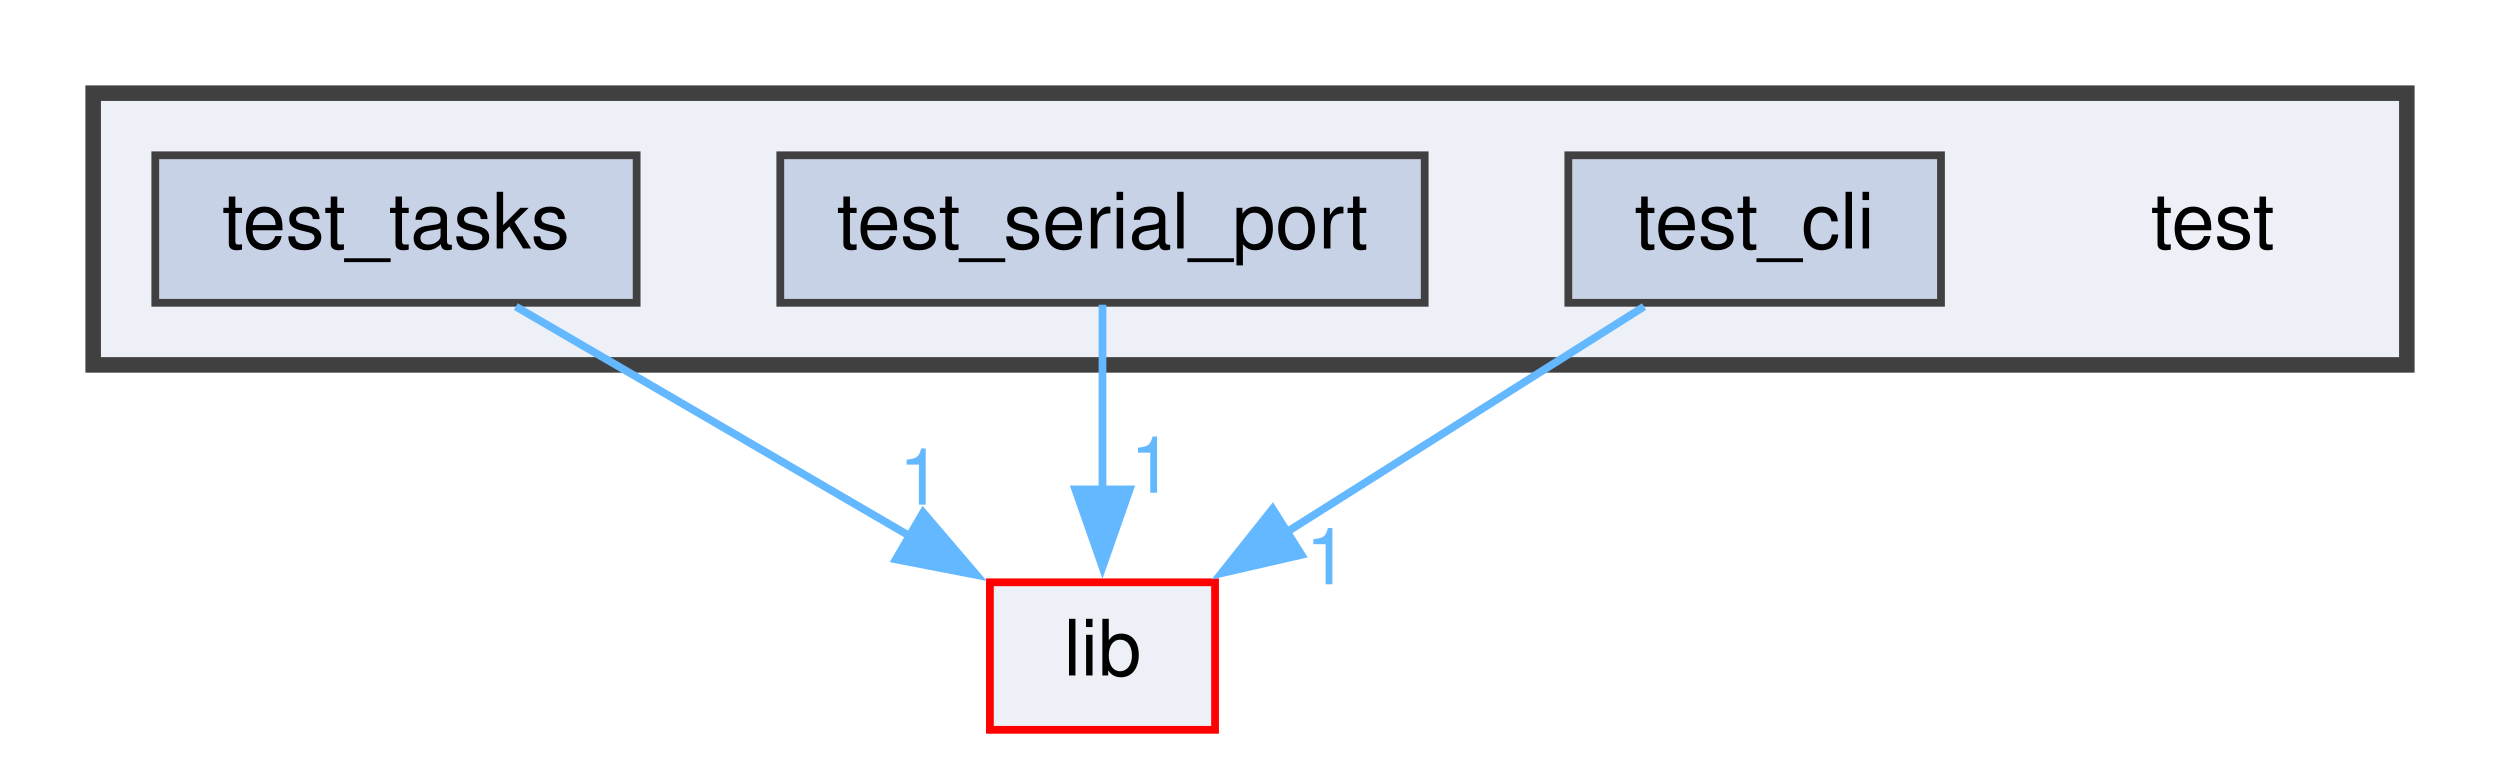
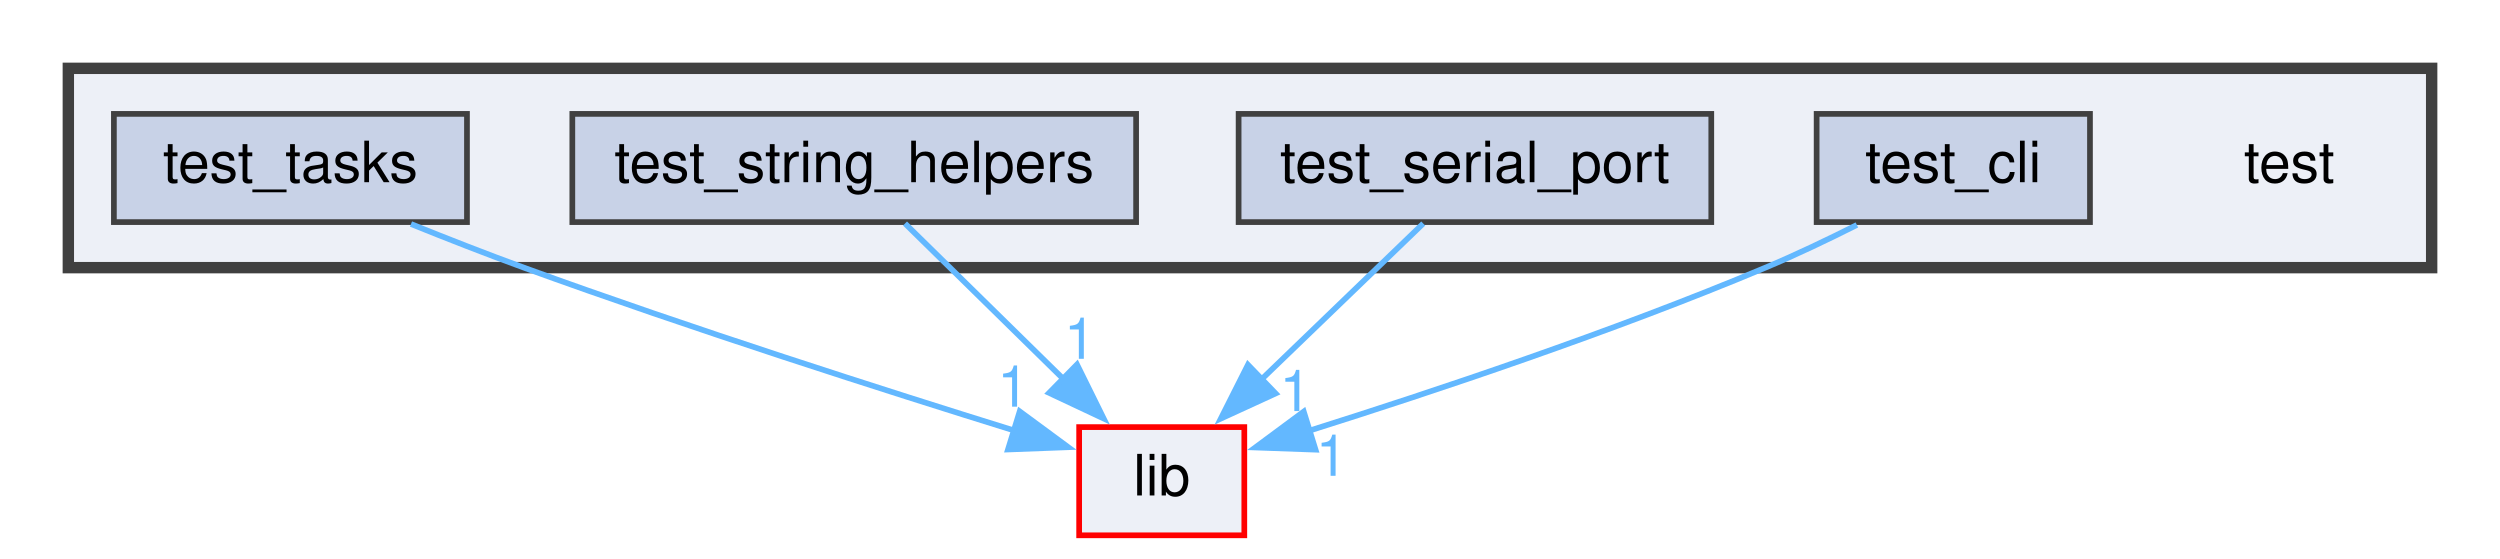
- <svg xmlns="http://www.w3.org/2000/svg" xmlns:xlink="http://www.w3.org/1999/xlink" width="322pt" height="98pt" viewBox="0.00 0.00 322.00 98.00">
+ <svg xmlns="http://www.w3.org/2000/svg" xmlns:xlink="http://www.w3.org/1999/xlink" width="439pt" height="98pt" viewBox="0.00 0.00 439.00 98.00">
  <g id="graph0" class="graph" transform="scale(1 1) rotate(0) translate(4 94)">
    <g id="clust1" class="cluster">
      <g id="a_clust1">
        <a xlink:href="dir_13e138d54eb8818da29c3992edef070a.xhtml" target="_top">
-           <polygon fill="#edf0f7" stroke="#404040" stroke-width="2" points="8,-47 8,-82 306,-82 306,-47 8,-47" />
+           <polygon fill="#edf0f7" stroke="#404040" stroke-width="2" points="8,-47 8,-82 423,-82 423,-47 8,-47" />
        </a>
      </g>
    </g>
    <g id="node1" class="node">
-       <text text-anchor="middle" x="281" y="-62" font-family="Helvetica,sans-Serif" font-size="10.00">test</text>
+       <text text-anchor="middle" x="398" y="-62" font-family="Helvetica,sans-Serif" font-size="10.00">test</text>
    </g>
    <g id="node2" class="node">
      <g id="a_node2">
        <a xlink:href="dir_96ee98e0a3ed0ab7302e1b0ef25efdfe.xhtml" target="_top" xlink:title="test_cli">
-           <polygon fill="#c8d2e7" stroke="#404040" points="246,-74 198,-74 198,-55 246,-55 246,-74" />
-           <text text-anchor="middle" x="222" y="-62" font-family="Helvetica,sans-Serif" font-size="10.00">test_cli</text>
+           <polygon fill="#c8d2e7" stroke="#404040" points="363,-74 315,-74 315,-55 363,-55 363,-74" />
+           <text text-anchor="middle" x="339" y="-62" font-family="Helvetica,sans-Serif" font-size="10.00">test_cli</text>
        </a>
      </g>
    </g>
-     <g id="node5" class="node">
-       <g id="a_node5">
+     <g id="node6" class="node">
+       <g id="a_node6">
        <a xlink:href="dir_97aefd0d527b934f1d99a682da8fe6a9.xhtml" target="_top" xlink:title="lib">
-           <polygon fill="#edf0f7" stroke="red" points="152.5,-19 123.5,-19 123.5,0 152.5,0 152.5,-19" />
-           <text text-anchor="middle" x="138" y="-7" font-family="Helvetica,sans-Serif" font-size="10.00">lib</text>
+           <polygon fill="#edf0f7" stroke="red" points="214.5,-19 185.5,-19 185.5,0 214.5,0 214.5,-19" />
+           <text text-anchor="middle" x="200" y="-7" font-family="Helvetica,sans-Serif" font-size="10.00">lib</text>
        </a>
      </g>
    </g>
    <g id="edge1" class="edge">
-       <path fill="none" stroke="#63b8ff" d="M207.75,-54.51C195.12,-46.54 176.44,-34.75 161.59,-25.38" />
-       <polygon fill="#63b8ff" stroke="#63b8ff" points="163.64,-22.54 153.32,-20.17 159.91,-28.46 163.64,-22.54" />
+       <path fill="none" stroke="#63b8ff" d="M322.07,-54.5C316.97,-51.93 311.32,-49.23 306,-47 279.2,-35.74 247.59,-25.2 225.91,-18.37" />
+       <polygon fill="#63b8ff" stroke="#63b8ff" points="227.01,-15.04 216.42,-15.42 224.94,-21.73 227.01,-15.04" />
      <g id="a_edge1-headlabel">
        <a xlink:href="dir_000011_000007.xhtml" target="_top" xlink:title="1">
-           <text text-anchor="middle" x="166.92" y="-18.75" font-family="Helvetica,sans-Serif" font-size="10.00" fill="#63b8ff">1</text>
+           <text text-anchor="middle" x="229.84" y="-10.45" font-family="Helvetica,sans-Serif" font-size="10.00" fill="#63b8ff">1</text>
        </a>
      </g>
    </g>
    <g id="node3" class="node">
      <g id="a_node3">
        <a xlink:href="dir_a68ba28a5c4e4d243007bbf41b8fa72f.xhtml" target="_top" xlink:title="test_serial_port">
-           <polygon fill="#c8d2e7" stroke="#404040" points="179.5,-74 96.5,-74 96.5,-55 179.5,-55 179.5,-74" />
-           <text text-anchor="middle" x="138" y="-62" font-family="Helvetica,sans-Serif" font-size="10.00">test_serial_port</text>
+           <polygon fill="#c8d2e7" stroke="#404040" points="296.5,-74 213.5,-74 213.5,-55 296.5,-55 296.5,-74" />
+           <text text-anchor="middle" x="255" y="-62" font-family="Helvetica,sans-Serif" font-size="10.00">test_serial_port</text>
        </a>
      </g>
    </g>
    <g id="edge2" class="edge">
-       <path fill="none" stroke="#63b8ff" d="M138,-54.75C138,-48.27 138,-39.16 138,-30.9" />
-       <polygon fill="#63b8ff" stroke="#63b8ff" points="141.5,-30.96 138,-20.96 134.5,-30.96 141.5,-30.96" />
+       <path fill="none" stroke="#63b8ff" d="M245.92,-54.75C238.16,-47.27 226.79,-36.32 217.3,-27.17" />
+       <polygon fill="#63b8ff" stroke="#63b8ff" points="220,-24.91 210.37,-20.49 215.14,-29.95 220,-24.91" />
      <g id="a_edge2-headlabel">
        <a xlink:href="dir_000012_000007.xhtml" target="_top" xlink:title="1">
-           <text text-anchor="middle" x="144.34" y="-30.54" font-family="Helvetica,sans-Serif" font-size="10.00" fill="#63b8ff">1</text>
+           <text text-anchor="middle" x="223.47" y="-21.81" font-family="Helvetica,sans-Serif" font-size="10.00" fill="#63b8ff">1</text>
        </a>
      </g>
    </g>
    <g id="node4" class="node">
      <g id="a_node4">
+         <a xlink:href="dir_4fd65a4ec3cd24baa43ea60e9bd570e2.xhtml" target="_top" xlink:title="test_string_helpers">
+           <polygon fill="#c8d2e7" stroke="#404040" points="195.5,-74 96.5,-74 96.5,-55 195.5,-55 195.5,-74" />
+           <text text-anchor="middle" x="146" y="-62" font-family="Helvetica,sans-Serif" font-size="10.00">test_string_helpers</text>
+         </a>
+       </g>
+     </g>
+     <g id="edge3" class="edge">
+       <path fill="none" stroke="#63b8ff" d="M154.92,-54.75C162.45,-47.35 173.47,-36.54 182.73,-27.45" />
+       <polygon fill="#63b8ff" stroke="#63b8ff" points="185.12,-30 189.81,-20.5 180.22,-25.01 185.12,-30" />
+       <g id="a_edge3-headlabel">
+         <a xlink:href="dir_000013_000007.xhtml" target="_top" xlink:title="1">
+           <text text-anchor="middle" x="185.63" y="-30.99" font-family="Helvetica,sans-Serif" font-size="10.00" fill="#63b8ff">1</text>
+         </a>
+       </g>
+     </g>
+     <g id="node5" class="node">
+       <g id="a_node5">
        <a xlink:href="dir_24d5ee9663ee4cc920cf8960a9137137.xhtml" target="_top" xlink:title="test_tasks">
          <polygon fill="#c8d2e7" stroke="#404040" points="78,-74 16,-74 16,-55 78,-55 78,-74" />
          <text text-anchor="middle" x="47" y="-62" font-family="Helvetica,sans-Serif" font-size="10.00">test_tasks</text>
        </a>
      </g>
    </g>
-     <g id="edge3" class="edge">
-       <path fill="none" stroke="#63b8ff" d="M62.44,-54.51C76.33,-46.42 96.99,-34.38 113.2,-24.94" />
-       <polygon fill="#63b8ff" stroke="#63b8ff" points="114.9,-28 121.78,-19.94 111.38,-21.95 114.9,-28" />
-       <g id="a_edge3-headlabel">
-         <a xlink:href="dir_000013_000007.xhtml" target="_top" xlink:title="1">
-           <text text-anchor="middle" x="114.54" y="-29" font-family="Helvetica,sans-Serif" font-size="10.00" fill="#63b8ff">1</text>
+     <g id="edge4" class="edge">
+       <path fill="none" stroke="#63b8ff" d="M68.17,-54.66C74.52,-52.1 81.51,-49.36 88,-47 117.3,-36.35 151.41,-25.44 174.22,-18.36" />
+       <polygon fill="#63b8ff" stroke="#63b8ff" points="175.06,-21.76 183.59,-15.47 173,-15.07 175.06,-21.76" />
+       <g id="a_edge4-headlabel">
+         <a xlink:href="dir_000014_000007.xhtml" target="_top" xlink:title="1">
+           <text text-anchor="middle" x="173.91" y="-22.59" font-family="Helvetica,sans-Serif" font-size="10.00" fill="#63b8ff">1</text>
        </a>
      </g>
    </g>
  </g>
</svg>
